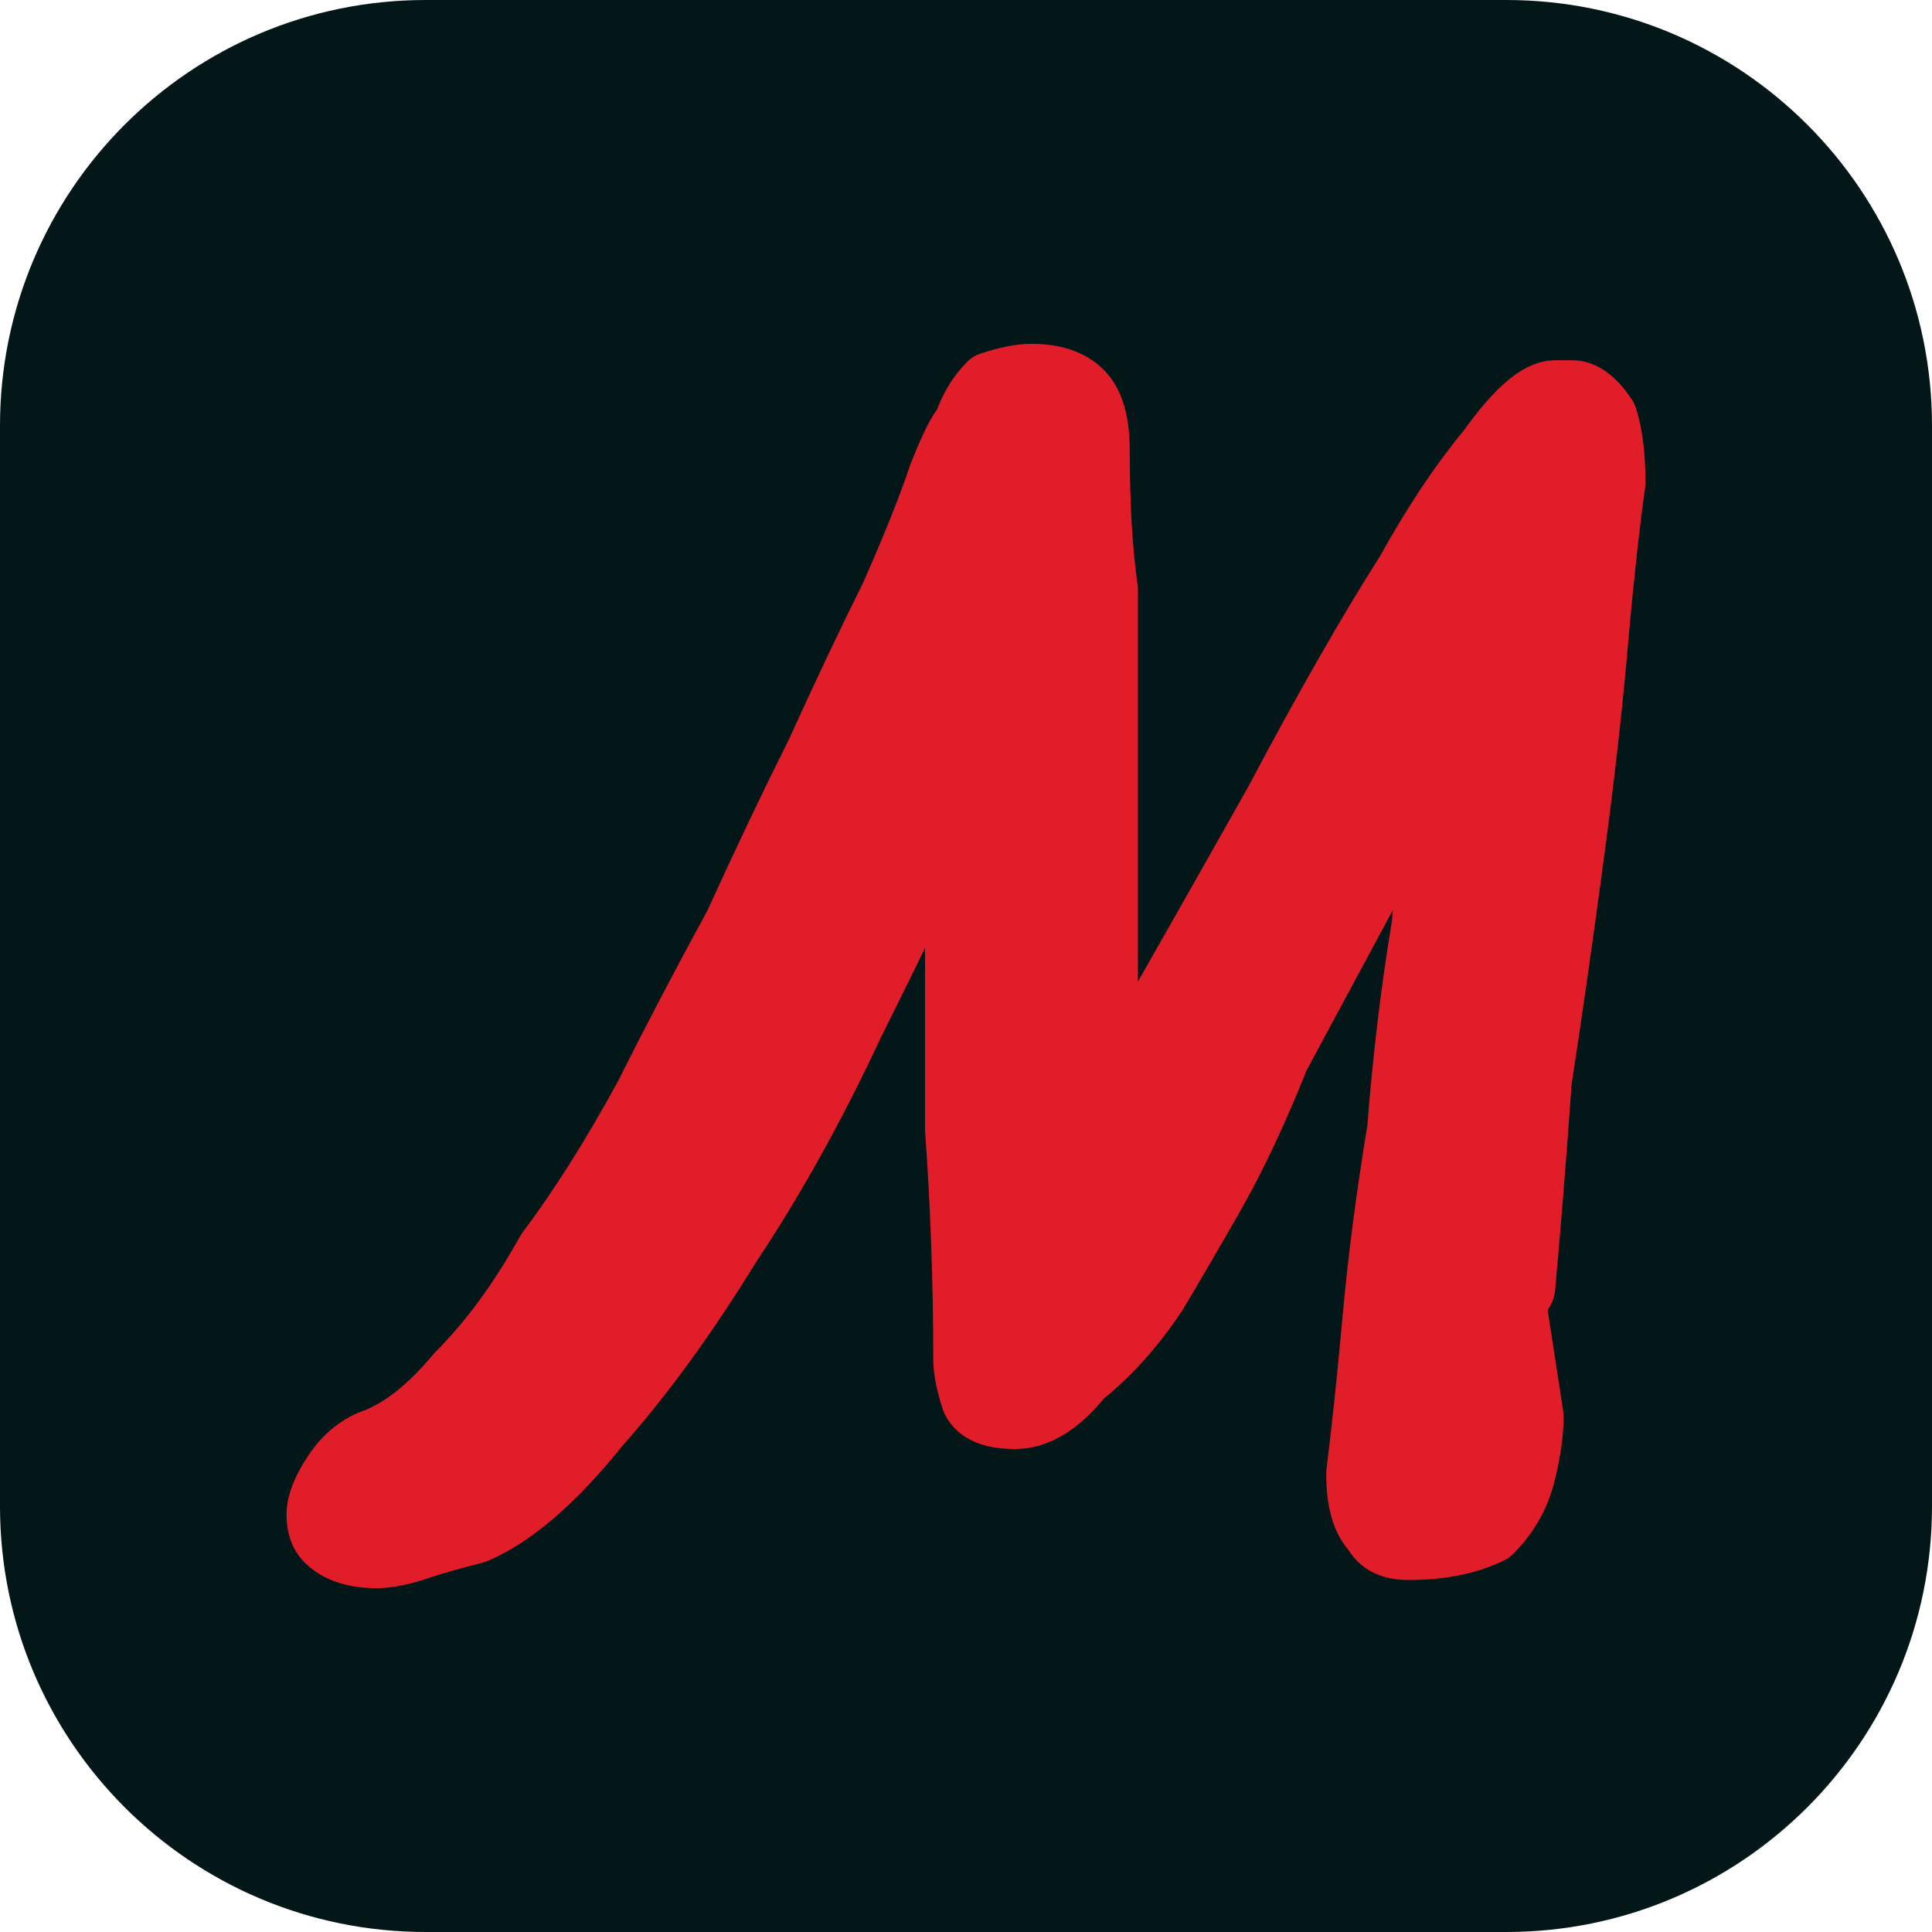
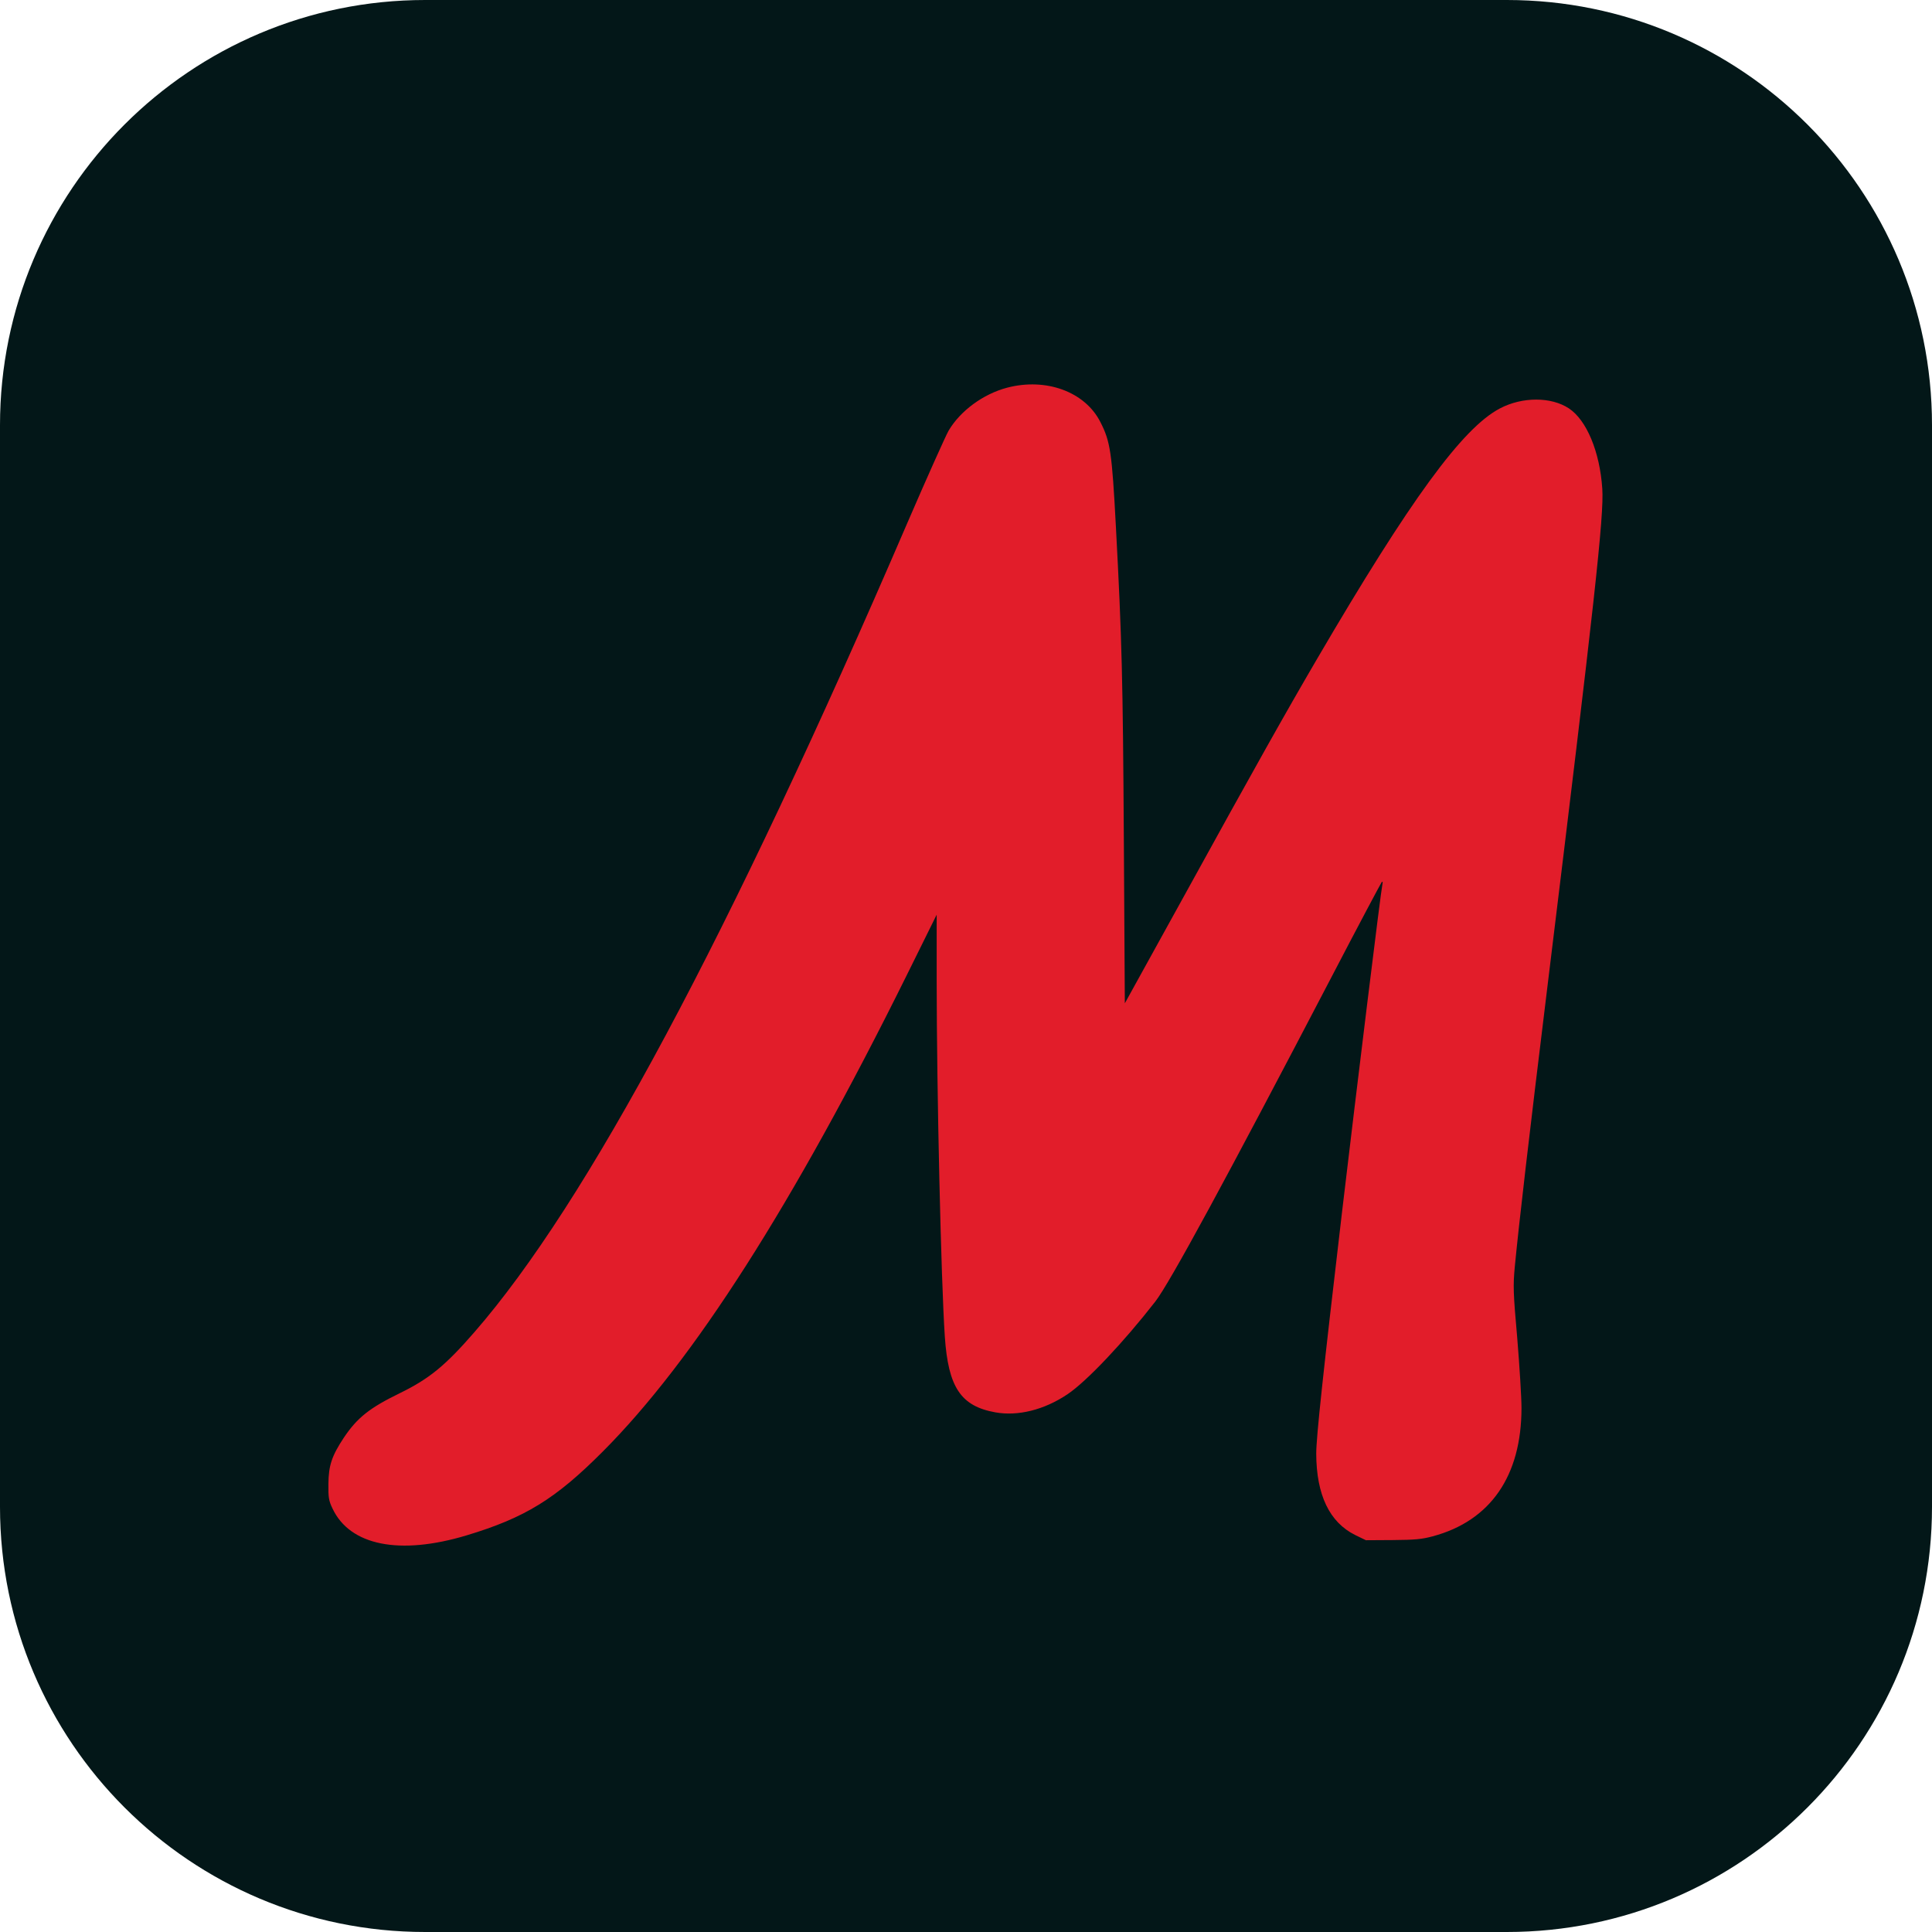
- <svg xmlns="http://www.w3.org/2000/svg" viewBox="-21 -187 236 236">
-   <rect x="-21" y="-187" width="236" height="236" rx="52" fill="#031718" />
-   <path d="M25 3L25 3Q21 3 19 1Q18 0 18-2L18-2Q18-4 20-7Q22-10 25-11L25-11Q30-13 35-19Q41-25 46-34L46-34Q52-42 58-53Q63-63 69-74L69-74Q74-85 79-95Q84-106 88-114L88-114Q92-123 94-129Q96-134 97-135L97-135Q98-138 100-140Q103-141 105-141L105-141Q109-141 111-139Q113-137 113-132L113-132Q113-122 114-115Q114-107 114-100Q114-92 114-82L114-82L114-68Q114-65 114-61Q114-56 114-52L114-52Q126-73 135-89Q144-106 151-117L151-117Q156-126 161-132Q166-139 169-139L169-139L170-139L170-139L171-139Q173-139 175-136Q176-133 176-128L176-128Q175-121 174-110Q173-98 171-83L171-83Q169-68 167-55Q166-41 165-30L165-30Q165-29 164-29Q164-28 164-27L164-27L166-14Q166-11 165-7Q164-3 161-0Q157 2 151 2L151 2Q148 2 147 0Q145-2 145-7L145-7Q146-15 147-26Q148-37 150-49Q151-62 153-74Q154-86 156-97L156-97L135-58Q131-48 127-41Q123-34 120-29L120-29Q116-23 111-19Q107-14 103-14L103-14Q99-14 98-16Q97-19 97-21L97-21Q97-35 96-49Q96-63 96-77L96-77L96-89Q90-76 83-62Q76-47 68-35L68-35Q60-22 52-13Q44-3 37-0L37-0Q33 1 30 2Q27 3 25 3Z" fill="#E21D2A" stroke="#E21D2A" stroke-width="8" stroke-linejoin="round" />
+ <svg xmlns="http://www.w3.org/2000/svg" viewBox="-179 -207 1186 1186">
+   <rect x="-179" y="-207" width="1186" height="1186" rx="261" fill="#031718" />
+   <path fill="#e21d2a" d="M 439.2 31 C 424.5 34.9 410.5 45.2 403.3 57.4 C 401.4 60.8 390 86.2 378 114 C 268.4 368.5 181.3 531.4 112.2 610.8 C 94.4 631.3 84.5 639.4 66.5 648.2 C 47.8 657.3 40.3 663.3 32.1 675.5 C 24.7 686.7 22.7 692.6 22.6 704 C 22.5 712.2 22.8 714.2 25.1 719 C 35.8 741.8 66.3 747.9 107.5 735.5 C 143.3 724.7 162 713.2 191 684.1 C 246.8 628.2 307.7 532.7 377.2 392.5 L 396 354.5 396 395 C 396 462 398.7 579.5 401 613.5 C 403.1 644.6 410.8 656.2 432 660 C 445.9 662.5 462 658.5 476.3 648.9 C 488.2 640.9 510.8 616.9 530.2 592 C 539.1 580.5 573.8 516.5 638 393.5 C 654.6 361.6 668.7 335.1 669.2 334.5 C 669.8 333.9 669.9 334.4 669.6 336 C 668.7 339.7 654.1 458.8 644.9 536.5 C 633.1 637 629 675.3 629 685.4 C 629.1 710.8 637.2 727.5 652.9 735.3 L 659.5 738.5 676 738.4 C 689.5 738.3 693.9 737.9 700.5 736.1 C 736 726.6 755 699 755 657.3 C 755 650.8 753.8 631.6 752.4 614.5 C 749.9 586.2 749.8 582.4 750.9 570.5 C 753.5 543.7 759.4 492.6 771 398 C 800 161.2 805.7 109.6 804.6 93 C 803.1 70.4 795 50.9 784.1 43.7 C 773.2 36.5 755.5 36.5 741.8 43.7 C 718.8 55.7 686.7 99.7 629.5 197.5 C 610.1 230.7 592.1 262.7 547.5 343.7 L 511.5 408.9 510.9 309.2 C 510.3 209.1 509.7 185.5 506 116 C 503.6 70.7 502.6 64 496.5 52.1 C 487.1 33.5 463.2 24.7 439.2 31" />
</svg>
